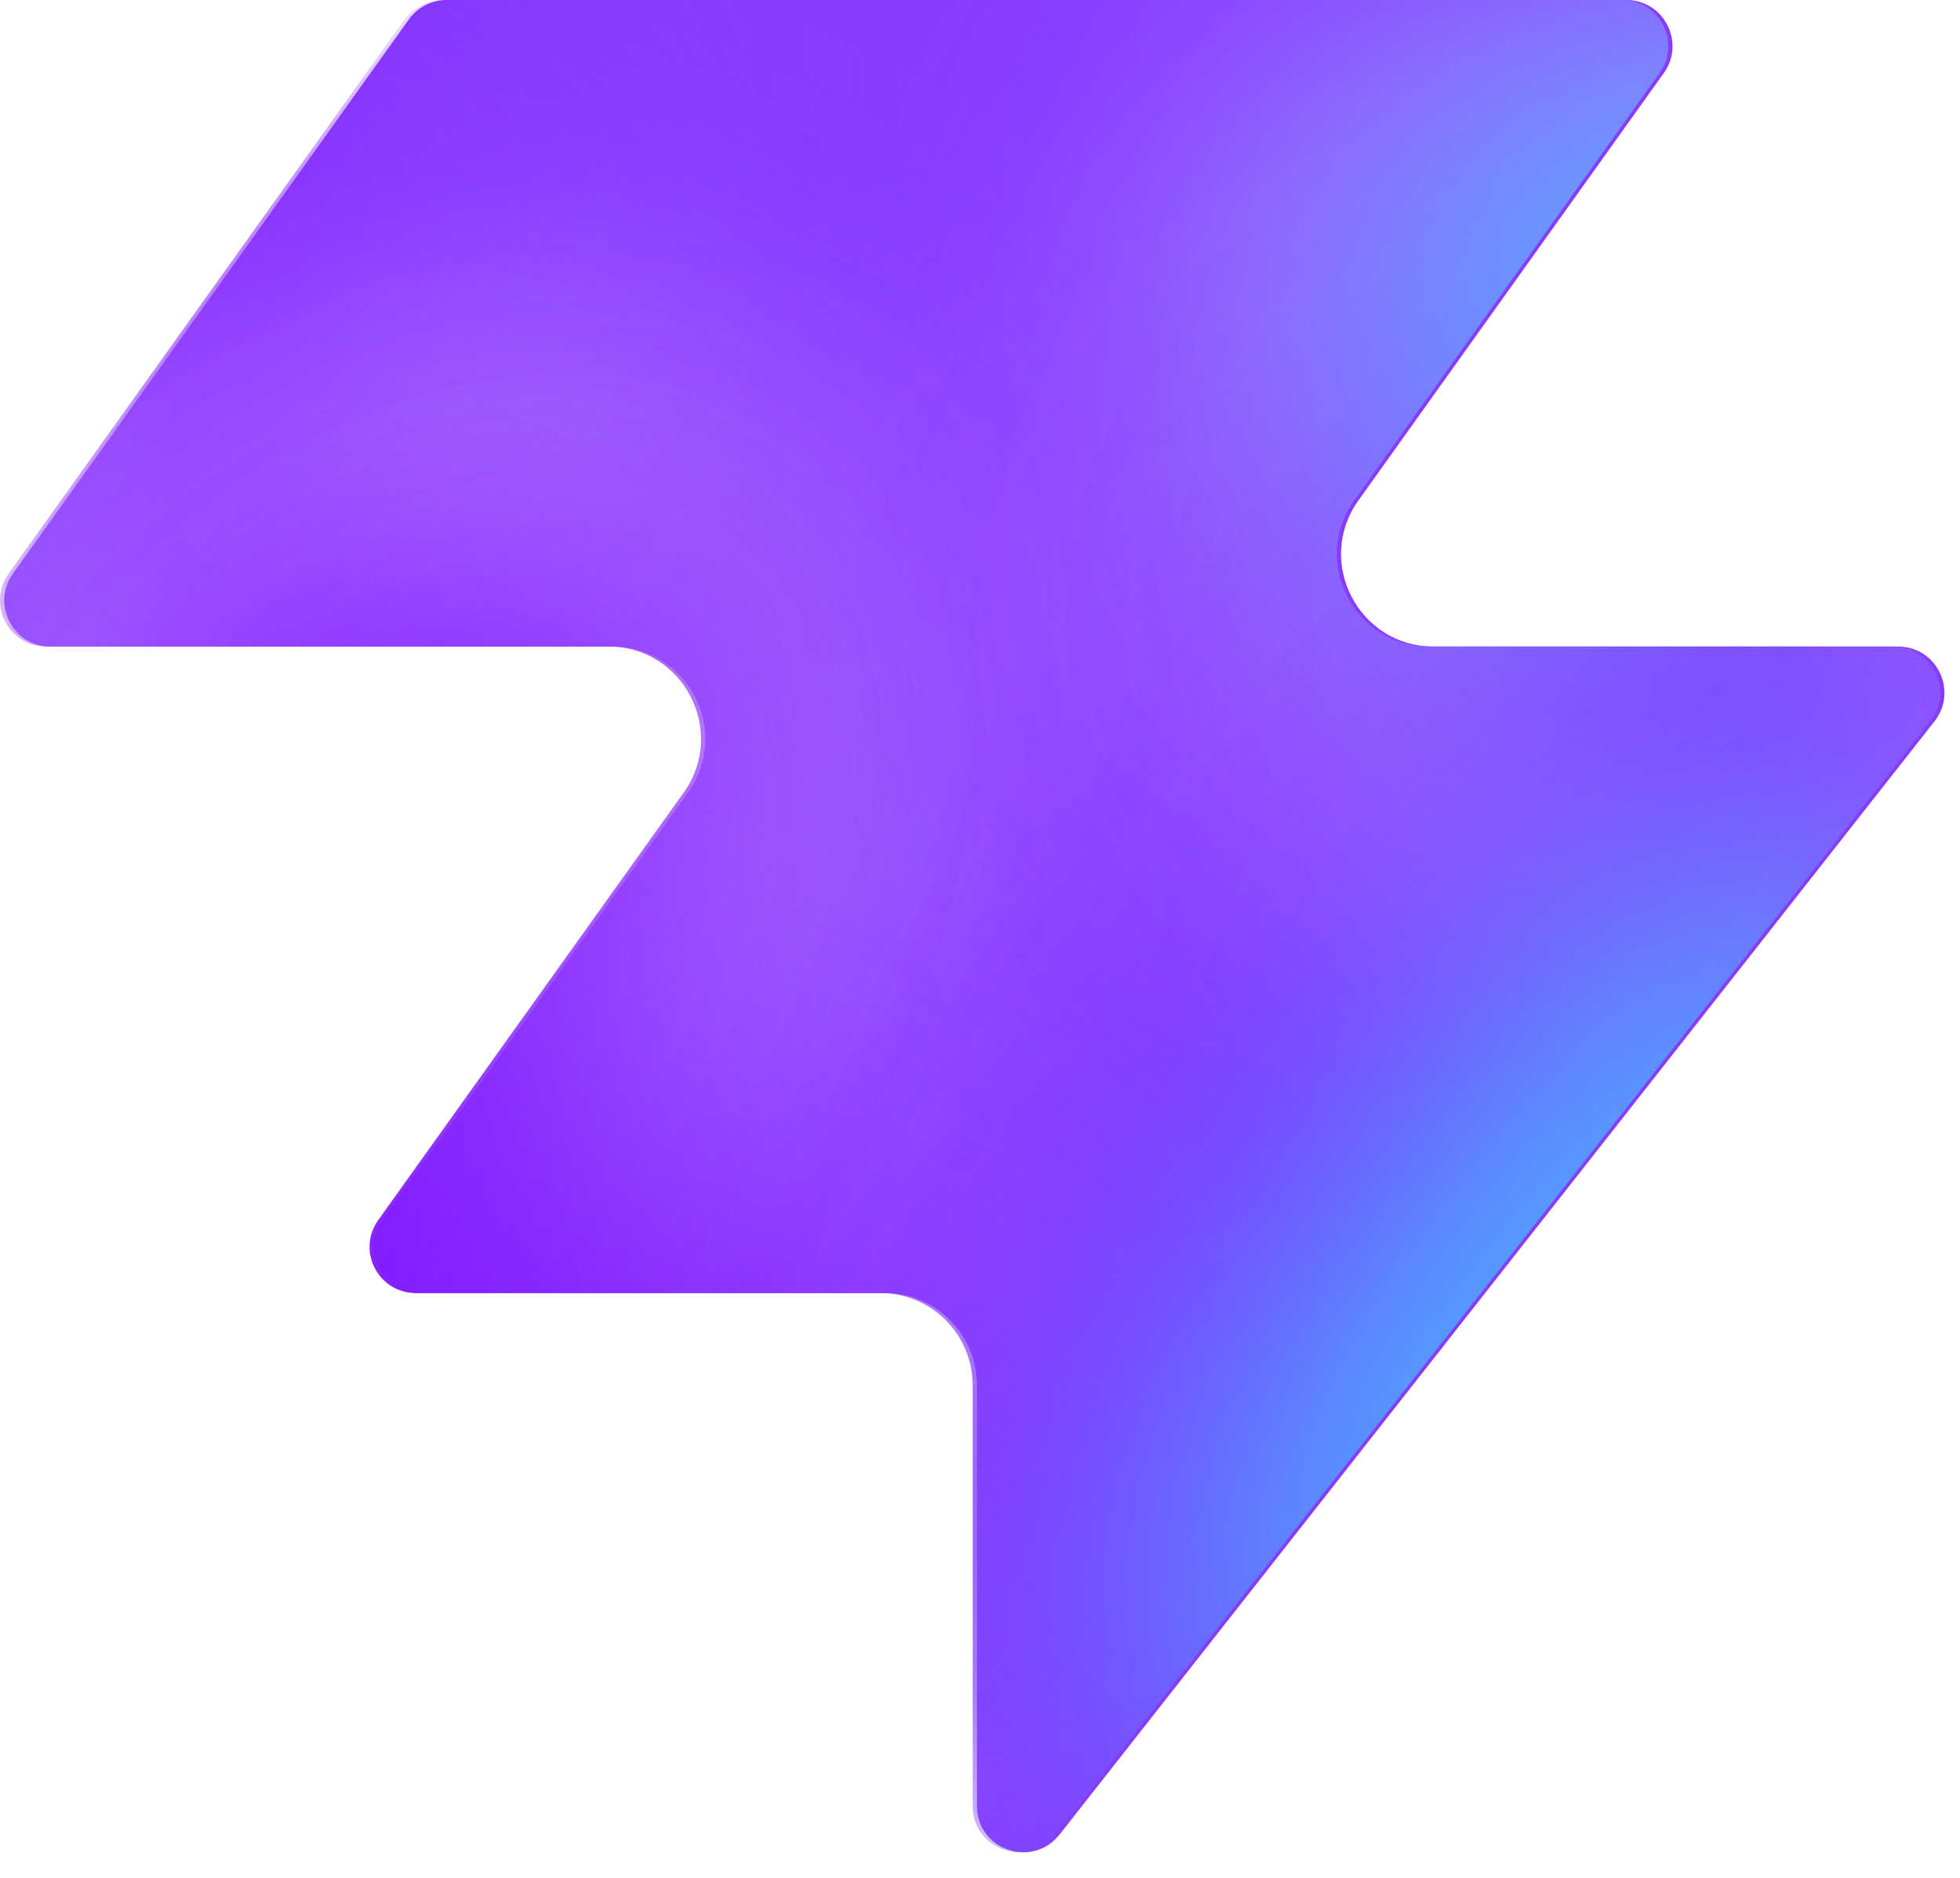
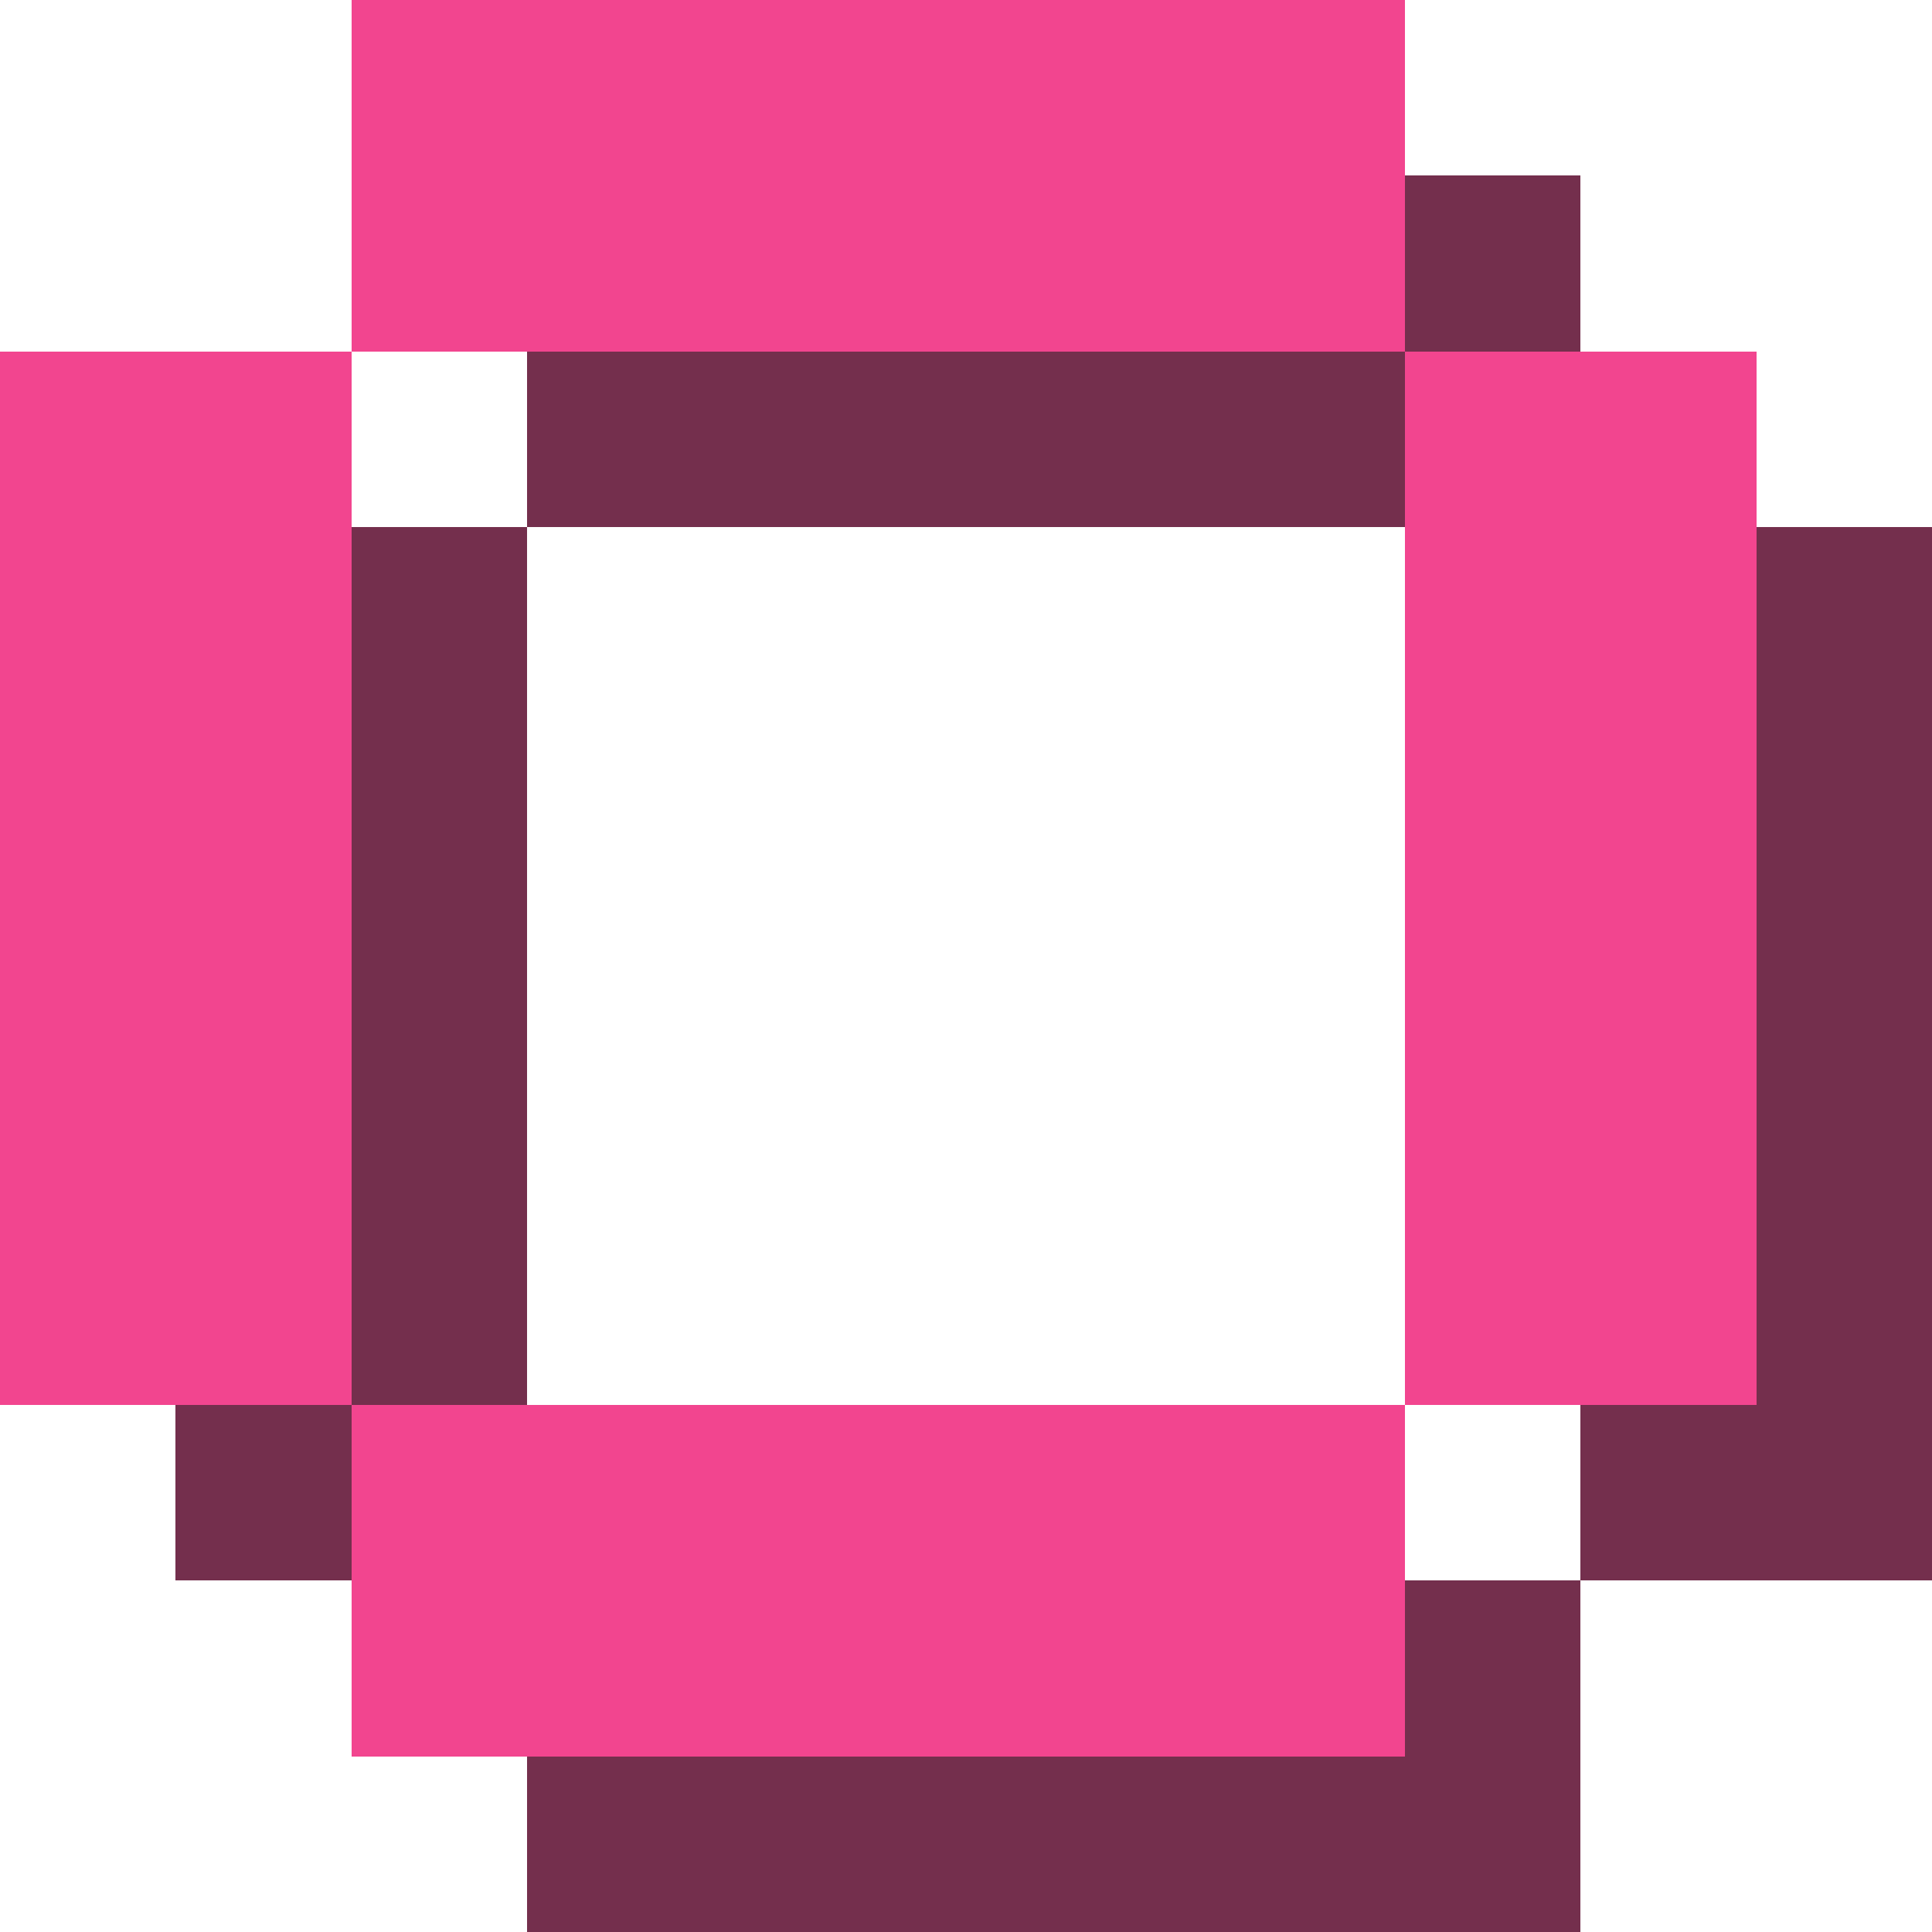
- <svg xmlns="http://www.w3.org/2000/svg" width="48" height="46" fill="none" viewBox="0 0 48 46">
-   <path fill="#863bff" d="M25.946 44.938c-.664.845-2.021.375-2.021-.698V33.937a2.26 2.26 0 0 0-2.262-2.262H10.287c-.92 0-1.456-1.04-.92-1.788l7.48-10.471c1.07-1.497 0-3.578-1.842-3.578H1.237c-.92 0-1.456-1.04-.92-1.788L10.013.474c.214-.297.556-.474.92-.474h28.894c.92 0 1.456 1.04.92 1.788l-7.48 10.471c-1.07 1.498 0 3.579 1.842 3.579h11.377c.943 0 1.473 1.088.89 1.83L25.947 44.94z" style="fill:#863bff;fill:color(display-p3 .525 .23 1);fill-opacity:1" />
-   <mask id="a" width="48" height="46" x="0" y="0" maskUnits="userSpaceOnUse" style="mask-type:alpha">
-     <path fill="#000" d="M25.842 44.938c-.664.844-2.021.375-2.021-.698V33.937a2.26 2.26 0 0 0-2.262-2.262H10.183c-.92 0-1.456-1.04-.92-1.788l7.48-10.471c1.07-1.498 0-3.579-1.842-3.579H1.133c-.92 0-1.456-1.04-.92-1.787L9.91.473c.214-.297.556-.474.92-.474h28.894c.92 0 1.456 1.04.92 1.788l-7.48 10.471c-1.07 1.498 0 3.578 1.842 3.578h11.377c.943 0 1.473 1.088.89 1.832L25.843 44.94z" style="fill:#000;fill-opacity:1" />
-   </mask>
-   <g mask="url(#a)">
-     <g filter="url(#b)">
-       <ellipse cx="5.508" cy="14.704" fill="#ede6ff" rx="5.508" ry="14.704" style="fill:#ede6ff;fill:color(display-p3 .927 .903 1);fill-opacity:1" transform="matrix(.00324 1 1 -.00324 -4.47 31.516)" />
-     </g>
-     <g filter="url(#c)">
-       <ellipse cx="10.399" cy="29.851" fill="#ede6ff" rx="10.399" ry="29.851" style="fill:#ede6ff;fill:color(display-p3 .927 .903 1);fill-opacity:1" transform="matrix(.00324 1 1 -.00324 -39.328 7.883)" />
-     </g>
-     <g filter="url(#d)">
-       <ellipse cx="5.508" cy="30.487" fill="#7e14ff" rx="5.508" ry="30.487" style="fill:#7e14ff;fill:color(display-p3 .492 .077 1);fill-opacity:1" transform="rotate(89.814 -25.913 -14.639)scale(1 -1)" />
-     </g>
-     <g filter="url(#e)">
-       <ellipse cx="5.508" cy="30.599" fill="#7e14ff" rx="5.508" ry="30.599" style="fill:#7e14ff;fill:color(display-p3 .492 .077 1);fill-opacity:1" transform="rotate(89.814 -32.644 -3.334)scale(1 -1)" />
-     </g>
-     <g filter="url(#f)">
-       <ellipse cx="5.508" cy="30.599" fill="#7e14ff" rx="5.508" ry="30.599" style="fill:#7e14ff;fill:color(display-p3 .492 .077 1);fill-opacity:1" transform="matrix(.00324 1 1 -.00324 -34.34 30.47)" />
-     </g>
-     <g filter="url(#g)">
-       <ellipse cx="14.072" cy="22.078" fill="#ede6ff" rx="14.072" ry="22.078" style="fill:#ede6ff;fill:color(display-p3 .927 .903 1);fill-opacity:1" transform="rotate(93.35 24.506 48.493)scale(-1 1)" />
-     </g>
-     <g filter="url(#h)">
-       <ellipse cx="3.47" cy="21.501" fill="#7e14ff" rx="3.47" ry="21.501" style="fill:#7e14ff;fill:color(display-p3 .492 .077 1);fill-opacity:1" transform="rotate(89.009 28.708 47.59)scale(-1 1)" />
-     </g>
-     <g filter="url(#i)">
-       <ellipse cx="3.47" cy="21.501" fill="#7e14ff" rx="3.47" ry="21.501" style="fill:#7e14ff;fill:color(display-p3 .492 .077 1);fill-opacity:1" transform="rotate(89.009 28.708 47.59)scale(-1 1)" />
-     </g>
-     <g filter="url(#j)">
-       <ellipse cx=".387" cy="8.972" fill="#7e14ff" rx="4.407" ry="29.108" style="fill:#7e14ff;fill:color(display-p3 .492 .077 1);fill-opacity:1" transform="rotate(39.51 .387 8.972)" />
-     </g>
-     <g filter="url(#k)">
-       <ellipse cx="47.523" cy="-6.092" fill="#7e14ff" rx="4.407" ry="29.108" style="fill:#7e14ff;fill:color(display-p3 .492 .077 1);fill-opacity:1" transform="rotate(37.892 47.523 -6.092)" />
-     </g>
-     <g filter="url(#l)">
-       <ellipse cx="41.412" cy="6.333" fill="#47bfff" rx="5.971" ry="9.665" style="fill:#47bfff;fill:color(display-p3 .28 .748 1);fill-opacity:1" transform="rotate(37.892 41.412 6.333)" />
-     </g>
-     <g filter="url(#m)">
-       <ellipse cx="-1.879" cy="38.332" fill="#7e14ff" rx="4.407" ry="29.108" style="fill:#7e14ff;fill:color(display-p3 .492 .077 1);fill-opacity:1" transform="rotate(37.892 -1.88 38.332)" />
-     </g>
-     <g filter="url(#n)">
-       <ellipse cx="-1.879" cy="38.332" fill="#7e14ff" rx="4.407" ry="29.108" style="fill:#7e14ff;fill:color(display-p3 .492 .077 1);fill-opacity:1" transform="rotate(37.892 -1.88 38.332)" />
-     </g>
-     <g filter="url(#o)">
-       <ellipse cx="35.651" cy="29.907" fill="#7e14ff" rx="4.407" ry="29.108" style="fill:#7e14ff;fill:color(display-p3 .492 .077 1);fill-opacity:1" transform="rotate(37.892 35.651 29.907)" />
-     </g>
-     <g filter="url(#p)">
-       <ellipse cx="38.418" cy="32.4" fill="#47bfff" rx="5.971" ry="15.297" style="fill:#47bfff;fill:color(display-p3 .28 .748 1);fill-opacity:1" transform="rotate(37.892 38.418 32.4)" />
-     </g>
-   </g>
-   <defs>
-     <filter id="b" width="60.045" height="41.654" x="-19.77" y="16.149" color-interpolation-filters="sRGB" filterUnits="userSpaceOnUse">
-       <feFlood flood-opacity="0" result="BackgroundImageFix" />
-       <feBlend in="SourceGraphic" in2="BackgroundImageFix" result="shape" />
-       <feGaussianBlur result="effect1_foregroundBlur_2002_17158" stdDeviation="7.659" />
-     </filter>
-     <filter id="c" width="90.34" height="51.437" x="-54.613" y="-7.533" color-interpolation-filters="sRGB" filterUnits="userSpaceOnUse">
-       <feFlood flood-opacity="0" result="BackgroundImageFix" />
-       <feBlend in="SourceGraphic" in2="BackgroundImageFix" result="shape" />
-       <feGaussianBlur result="effect1_foregroundBlur_2002_17158" stdDeviation="7.659" />
-     </filter>
-     <filter id="d" width="79.355" height="29.4" x="-49.64" y="2.03" color-interpolation-filters="sRGB" filterUnits="userSpaceOnUse">
-       <feFlood flood-opacity="0" result="BackgroundImageFix" />
-       <feBlend in="SourceGraphic" in2="BackgroundImageFix" result="shape" />
-       <feGaussianBlur result="effect1_foregroundBlur_2002_17158" stdDeviation="4.596" />
-     </filter>
-     <filter id="e" width="79.579" height="29.4" x="-45.045" y="20.029" color-interpolation-filters="sRGB" filterUnits="userSpaceOnUse">
-       <feFlood flood-opacity="0" result="BackgroundImageFix" />
-       <feBlend in="SourceGraphic" in2="BackgroundImageFix" result="shape" />
-       <feGaussianBlur result="effect1_foregroundBlur_2002_17158" stdDeviation="4.596" />
-     </filter>
-     <filter id="f" width="79.579" height="29.4" x="-43.513" y="21.178" color-interpolation-filters="sRGB" filterUnits="userSpaceOnUse">
-       <feFlood flood-opacity="0" result="BackgroundImageFix" />
-       <feBlend in="SourceGraphic" in2="BackgroundImageFix" result="shape" />
-       <feGaussianBlur result="effect1_foregroundBlur_2002_17158" stdDeviation="4.596" />
-     </filter>
-     <filter id="g" width="74.749" height="58.852" x="15.756" y="-17.901" color-interpolation-filters="sRGB" filterUnits="userSpaceOnUse">
-       <feFlood flood-opacity="0" result="BackgroundImageFix" />
-       <feBlend in="SourceGraphic" in2="BackgroundImageFix" result="shape" />
-       <feGaussianBlur result="effect1_foregroundBlur_2002_17158" stdDeviation="7.659" />
-     </filter>
-     <filter id="h" width="61.377" height="25.362" x="23.548" y="2.284" color-interpolation-filters="sRGB" filterUnits="userSpaceOnUse">
-       <feFlood flood-opacity="0" result="BackgroundImageFix" />
-       <feBlend in="SourceGraphic" in2="BackgroundImageFix" result="shape" />
-       <feGaussianBlur result="effect1_foregroundBlur_2002_17158" stdDeviation="4.596" />
-     </filter>
-     <filter id="i" width="61.377" height="25.362" x="23.548" y="2.284" color-interpolation-filters="sRGB" filterUnits="userSpaceOnUse">
-       <feFlood flood-opacity="0" result="BackgroundImageFix" />
-       <feBlend in="SourceGraphic" in2="BackgroundImageFix" result="shape" />
-       <feGaussianBlur result="effect1_foregroundBlur_2002_17158" stdDeviation="4.596" />
-     </filter>
-     <filter id="j" width="56.045" height="63.649" x="-27.636" y="-22.853" color-interpolation-filters="sRGB" filterUnits="userSpaceOnUse">
-       <feFlood flood-opacity="0" result="BackgroundImageFix" />
-       <feBlend in="SourceGraphic" in2="BackgroundImageFix" result="shape" />
-       <feGaussianBlur result="effect1_foregroundBlur_2002_17158" stdDeviation="4.596" />
-     </filter>
-     <filter id="k" width="54.814" height="64.646" x="20.116" y="-38.415" color-interpolation-filters="sRGB" filterUnits="userSpaceOnUse">
-       <feFlood flood-opacity="0" result="BackgroundImageFix" />
-       <feBlend in="SourceGraphic" in2="BackgroundImageFix" result="shape" />
-       <feGaussianBlur result="effect1_foregroundBlur_2002_17158" stdDeviation="4.596" />
-     </filter>
-     <filter id="l" width="33.541" height="35.313" x="24.641" y="-11.323" color-interpolation-filters="sRGB" filterUnits="userSpaceOnUse">
-       <feFlood flood-opacity="0" result="BackgroundImageFix" />
-       <feBlend in="SourceGraphic" in2="BackgroundImageFix" result="shape" />
-       <feGaussianBlur result="effect1_foregroundBlur_2002_17158" stdDeviation="4.596" />
-     </filter>
-     <filter id="m" width="54.814" height="64.646" x="-29.286" y="6.009" color-interpolation-filters="sRGB" filterUnits="userSpaceOnUse">
-       <feFlood flood-opacity="0" result="BackgroundImageFix" />
-       <feBlend in="SourceGraphic" in2="BackgroundImageFix" result="shape" />
-       <feGaussianBlur result="effect1_foregroundBlur_2002_17158" stdDeviation="4.596" />
-     </filter>
-     <filter id="n" width="54.814" height="64.646" x="-29.286" y="6.009" color-interpolation-filters="sRGB" filterUnits="userSpaceOnUse">
-       <feFlood flood-opacity="0" result="BackgroundImageFix" />
-       <feBlend in="SourceGraphic" in2="BackgroundImageFix" result="shape" />
-       <feGaussianBlur result="effect1_foregroundBlur_2002_17158" stdDeviation="4.596" />
-     </filter>
-     <filter id="o" width="54.814" height="64.646" x="8.244" y="-2.416" color-interpolation-filters="sRGB" filterUnits="userSpaceOnUse">
-       <feFlood flood-opacity="0" result="BackgroundImageFix" />
-       <feBlend in="SourceGraphic" in2="BackgroundImageFix" result="shape" />
-       <feGaussianBlur result="effect1_foregroundBlur_2002_17158" stdDeviation="4.596" />
-     </filter>
-     <filter id="p" width="39.409" height="43.623" x="18.713" y="10.588" color-interpolation-filters="sRGB" filterUnits="userSpaceOnUse">
-       <feFlood flood-opacity="0" result="BackgroundImageFix" />
-       <feBlend in="SourceGraphic" in2="BackgroundImageFix" result="shape" />
-       <feGaussianBlur result="effect1_foregroundBlur_2002_17158" stdDeviation="4.596" />
-     </filter>
-   </defs>
+ <svg xmlns="http://www.w3.org/2000/svg" width="32" height="32" viewBox="0 0 11 11" shape-rendering="crispEdges">
+   <path fill="#742f4d" d="M1 3h2v6H1zM3 1h6v2H3zM9 3h2v6H9zM3 9h6v2H3z" />
+   <path fill="#f2458f" d="M0 2h2v6H0zM2 0h6v2H2zM8 2h2v6H8zM2 8h6v2H2z" />
</svg>
